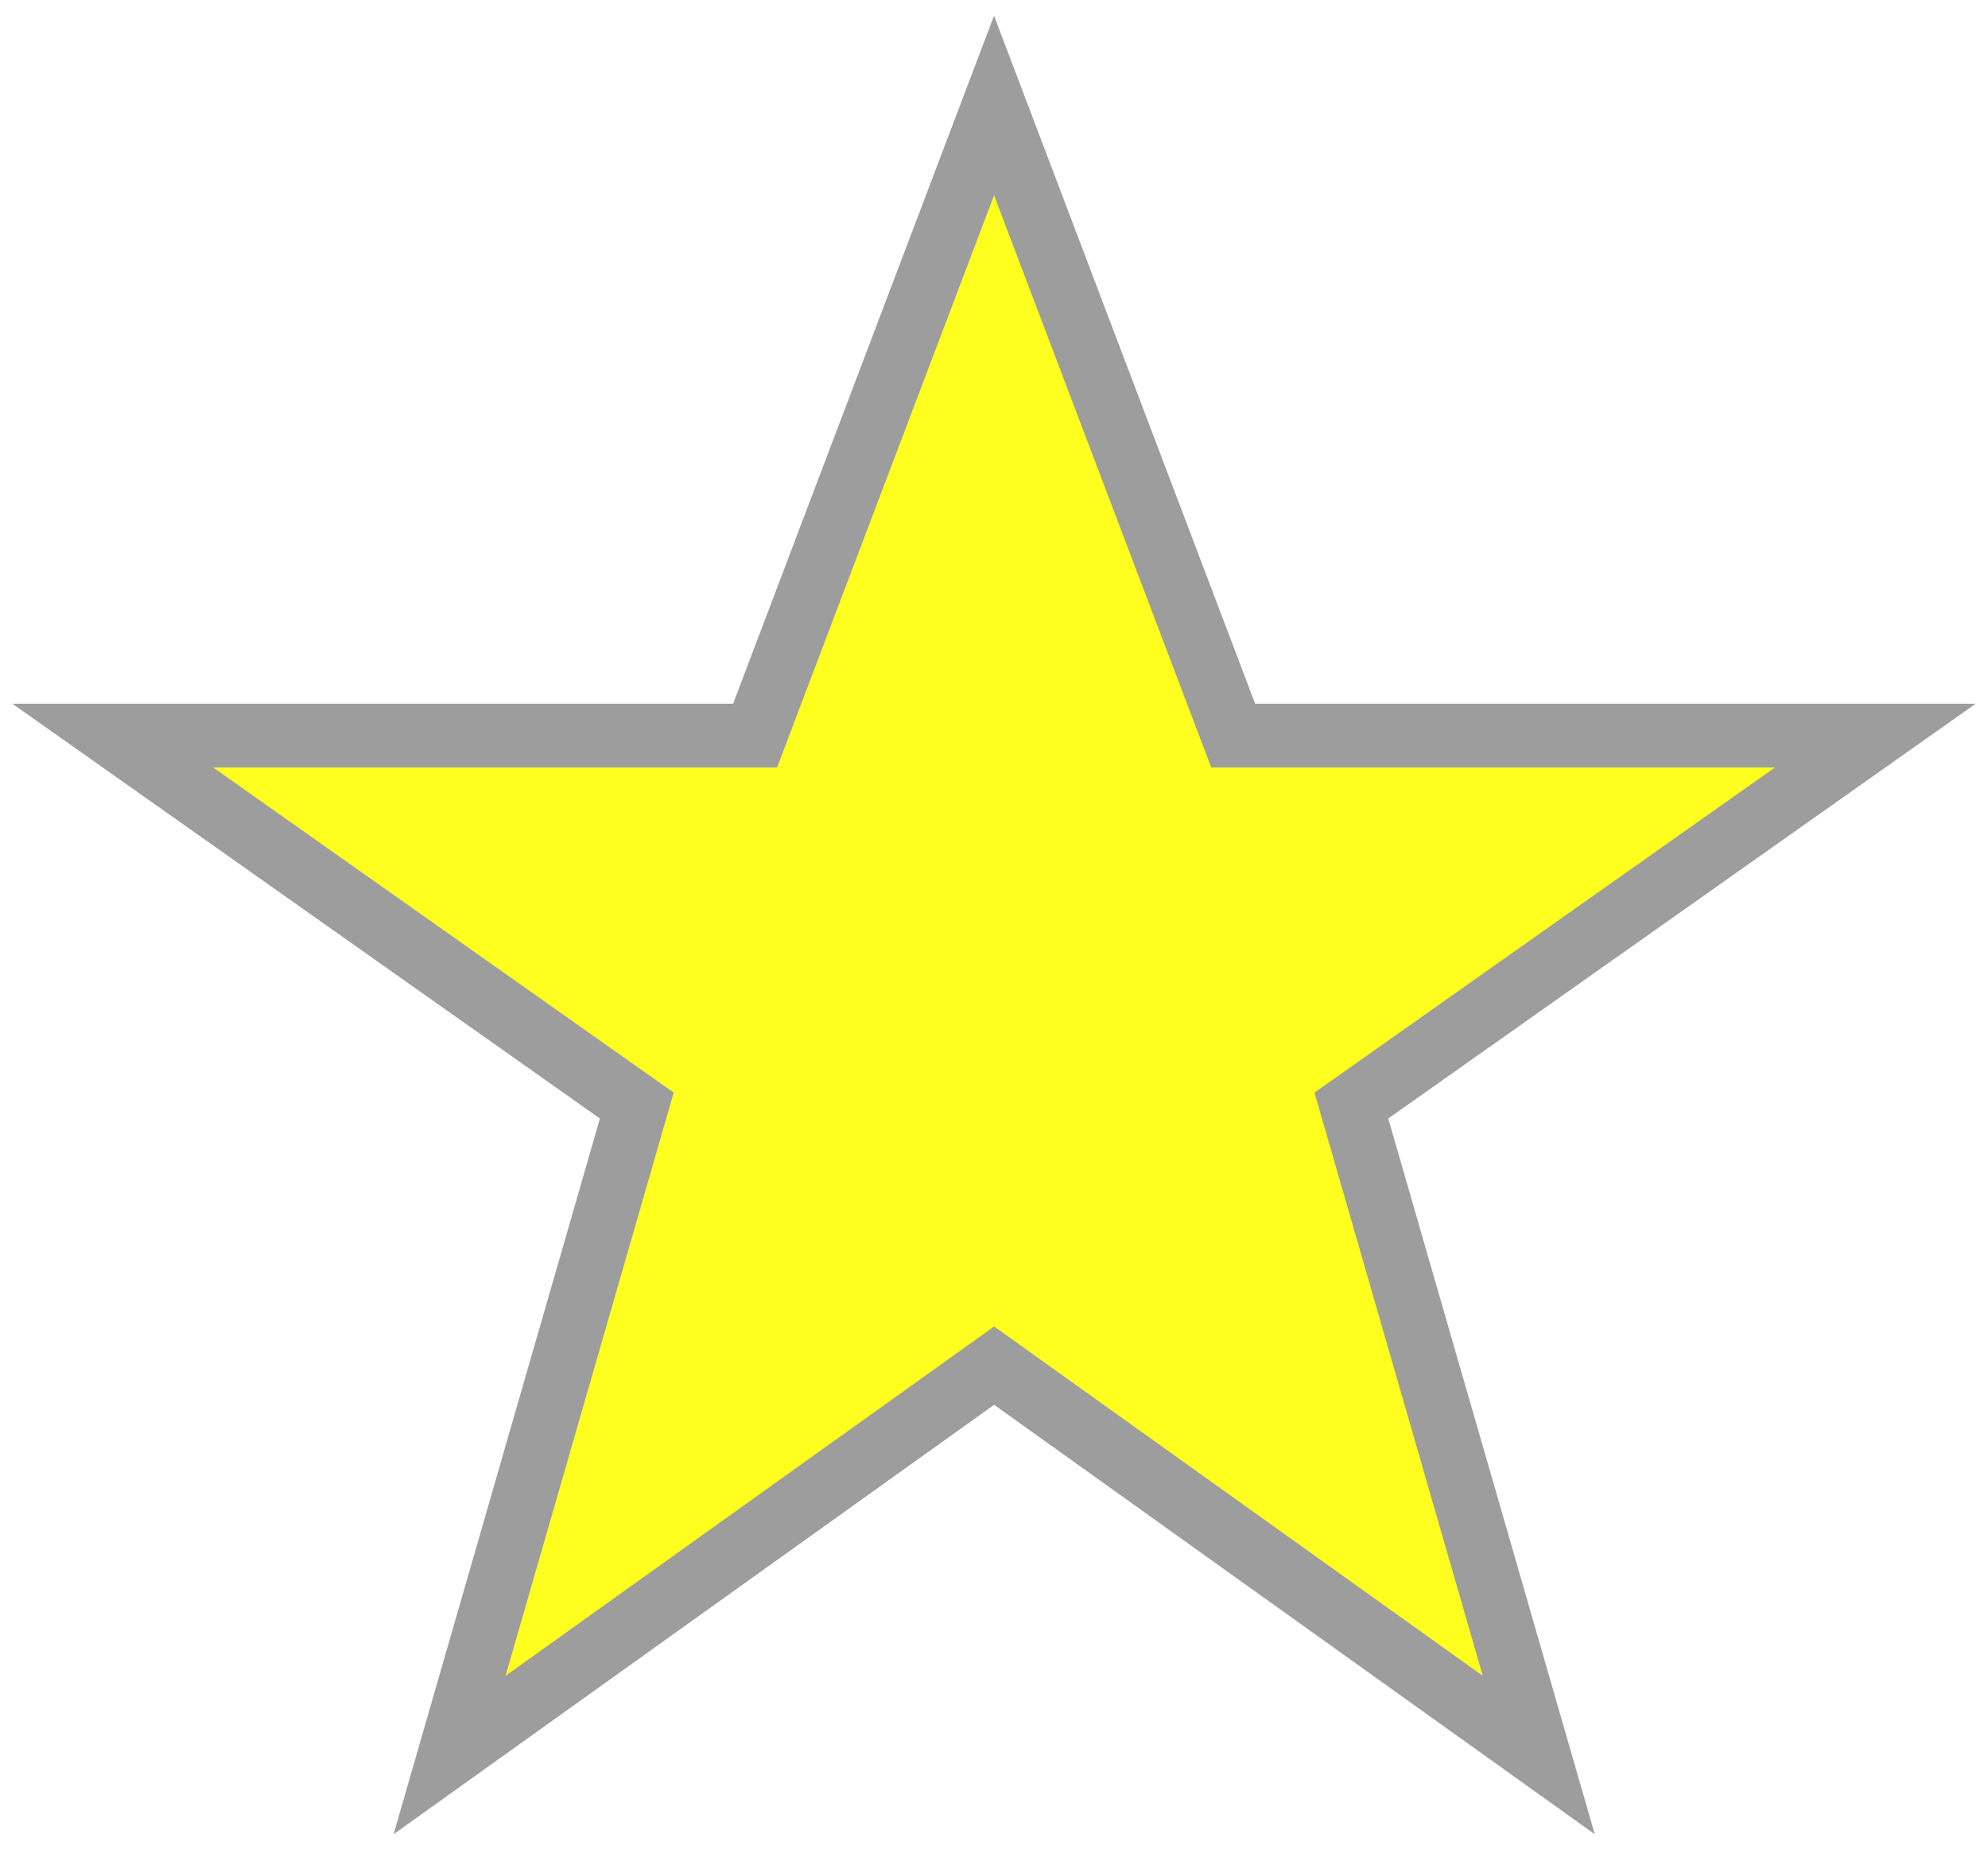
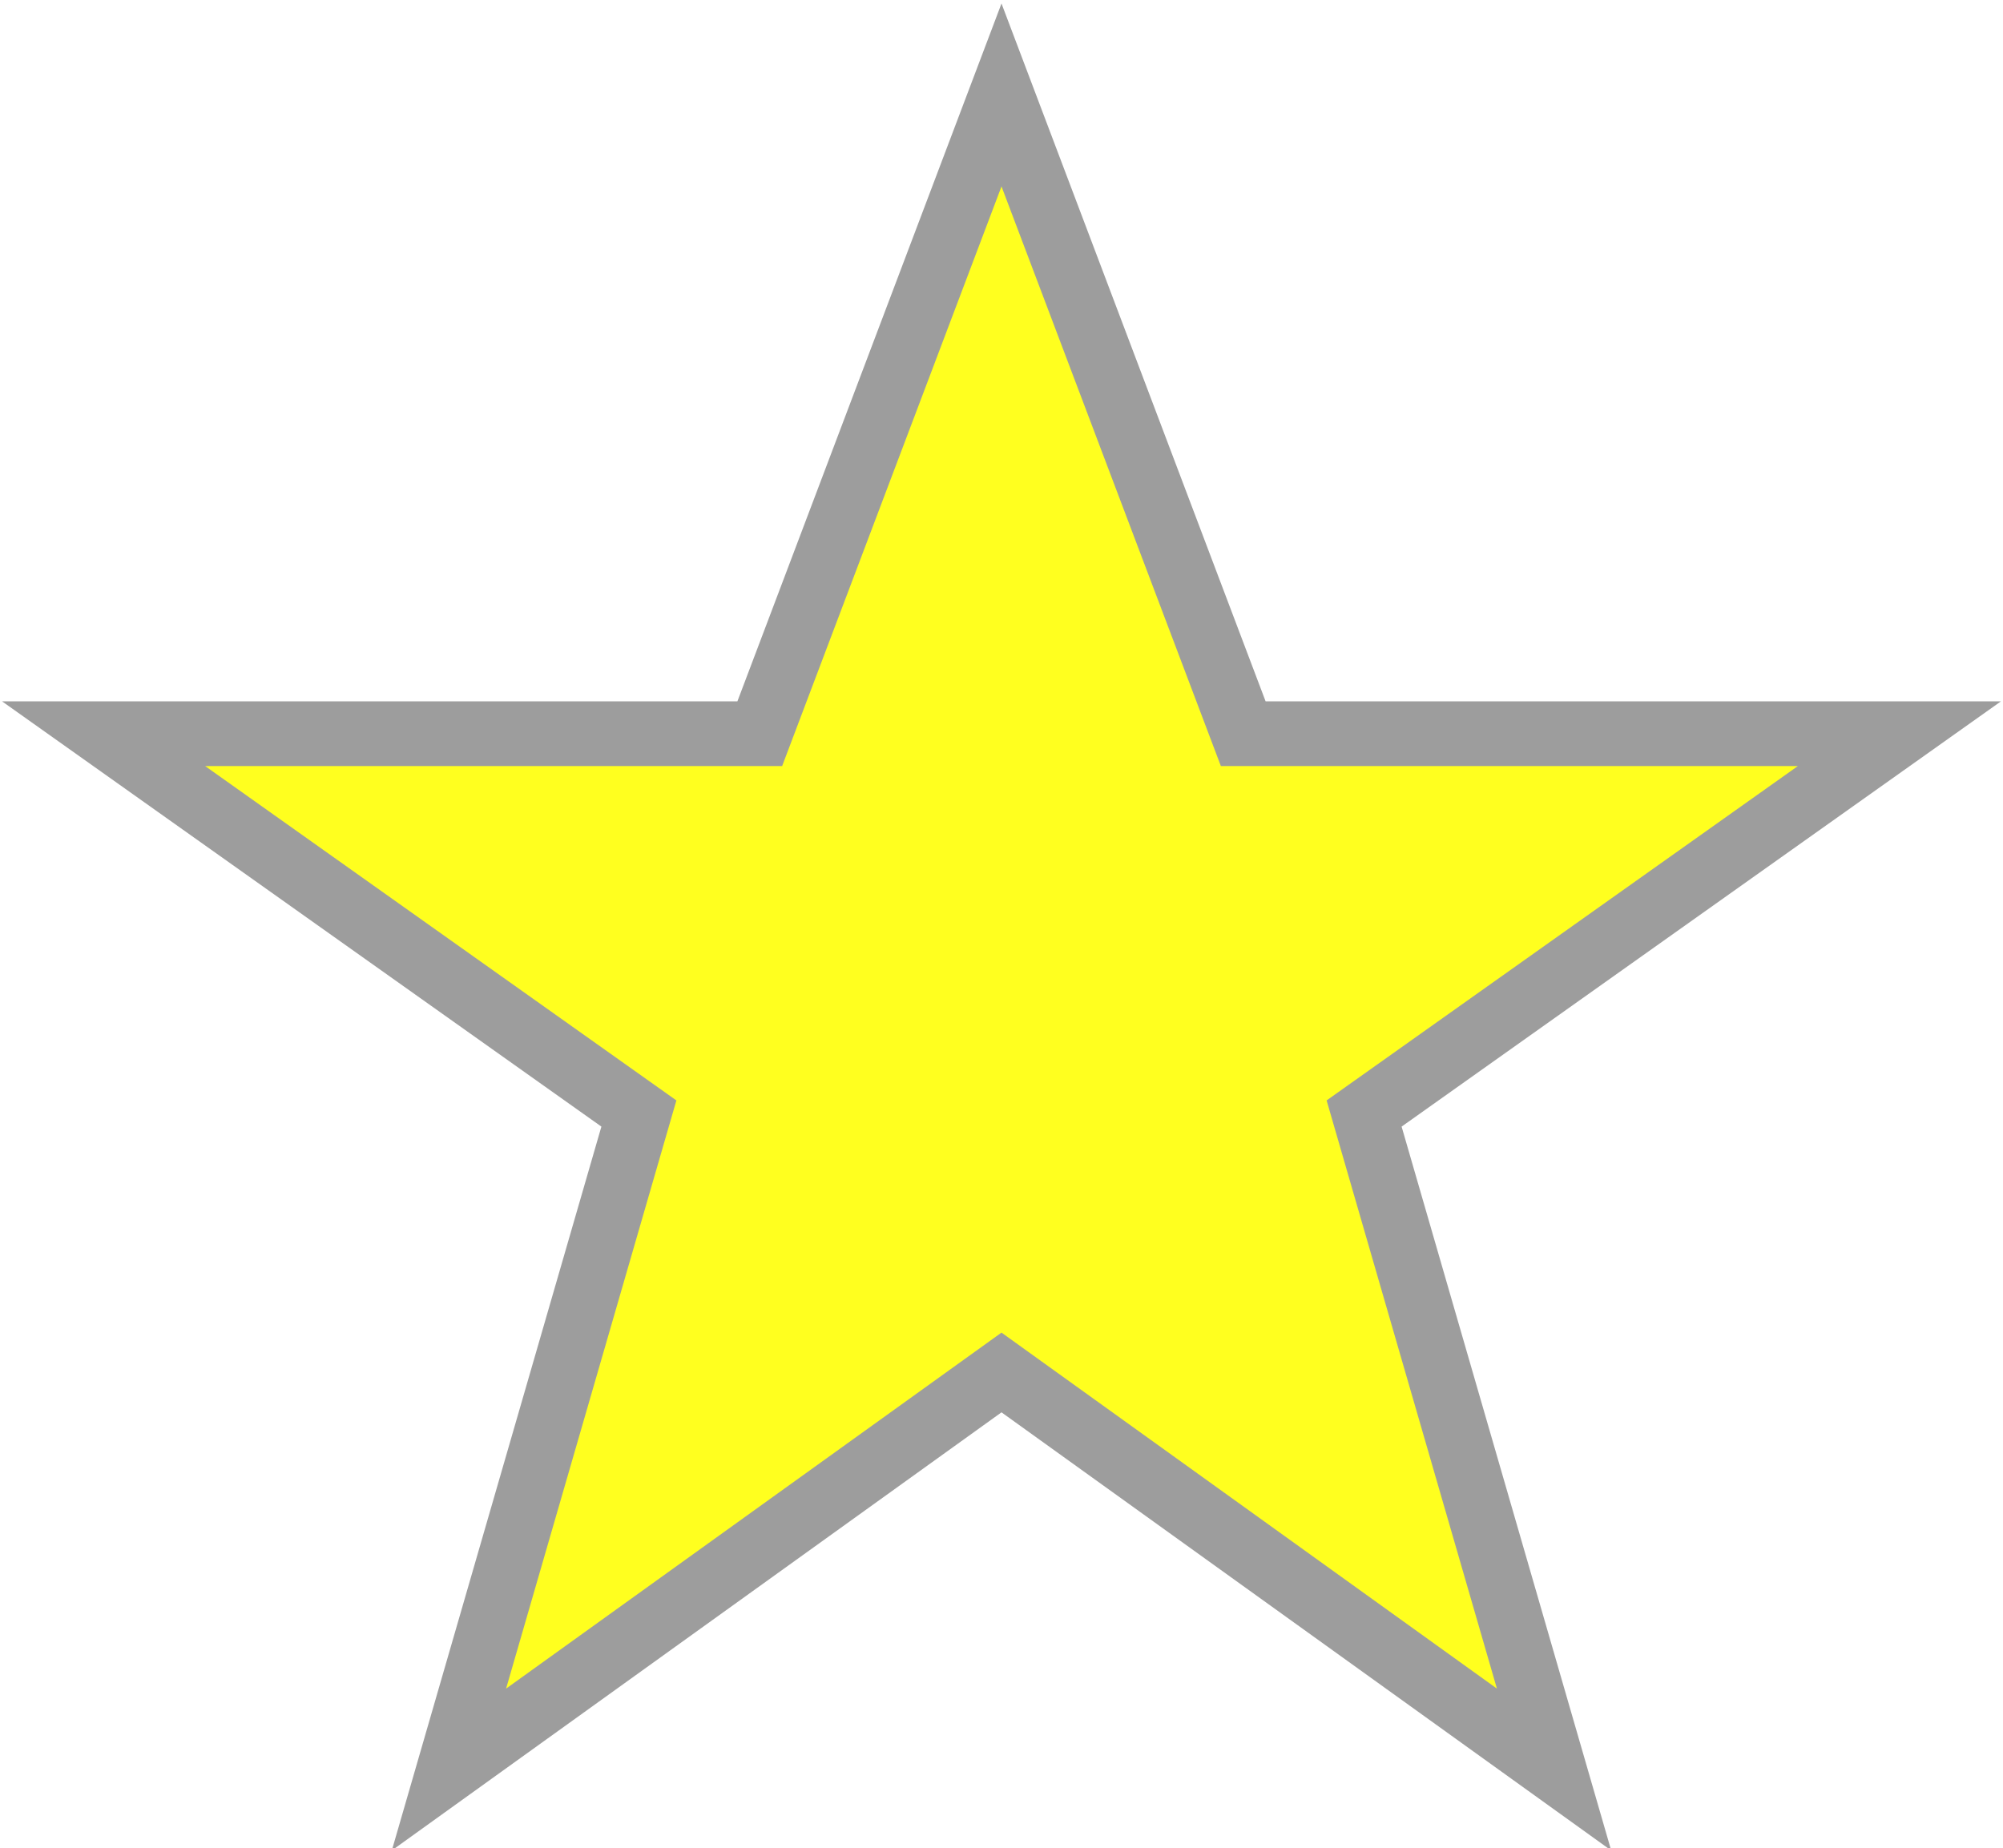
- <svg xmlns="http://www.w3.org/2000/svg" version="1.1" id="Layer_1" x="0px" y="0px" width="23.401px" height="21.897px" viewBox="-421.739 430.266 23.401 21.897" enable-background="new -421.739 430.266 23.401 21.897" xml:space="preserve">
-   <path fill="#FFFF1F" stroke="#9D9D9D" stroke-width="0.75" stroke-miterlimit="10" d="M-410.038,431.508l2.815,7.416h7.558  l-6.167,4.354l2.206,7.644l-6.411-4.583l-6.41,4.583l2.204-7.644l-6.168-4.354h7.56L-410.038,431.508z" />
+ <svg xmlns="http://www.w3.org/2000/svg" version="1.1" id="Layer_1" x="0px" y="0px" width="23.2px" height="21.4px" viewBox="-421.6 430.4 23.2 21.4" enable-background="new -421.6 430.4 23.2 21.4" xml:space="preserve">
+   <g>
+     <polygon fill="#FFFF1F" points="-410,431.5 -407.2,438.9 -399.6,438.9 -405.8,443.3 -403.6,450.9 -410,446.3 -416.4,450.9    -414.2,443.3 -420.4,438.9 -412.8,438.9  " />
+     <polygon fill="none" stroke="#9D9D9D" stroke-width="0.75" stroke-miterlimit="10" points="-410,431.5 -407.2,438.9 -399.6,438.9    -405.8,443.3 -403.6,450.9 -410,446.3 -416.4,450.9 -414.2,443.3 -420.4,438.9 -412.8,438.9  " />
+   </g>
</svg>
